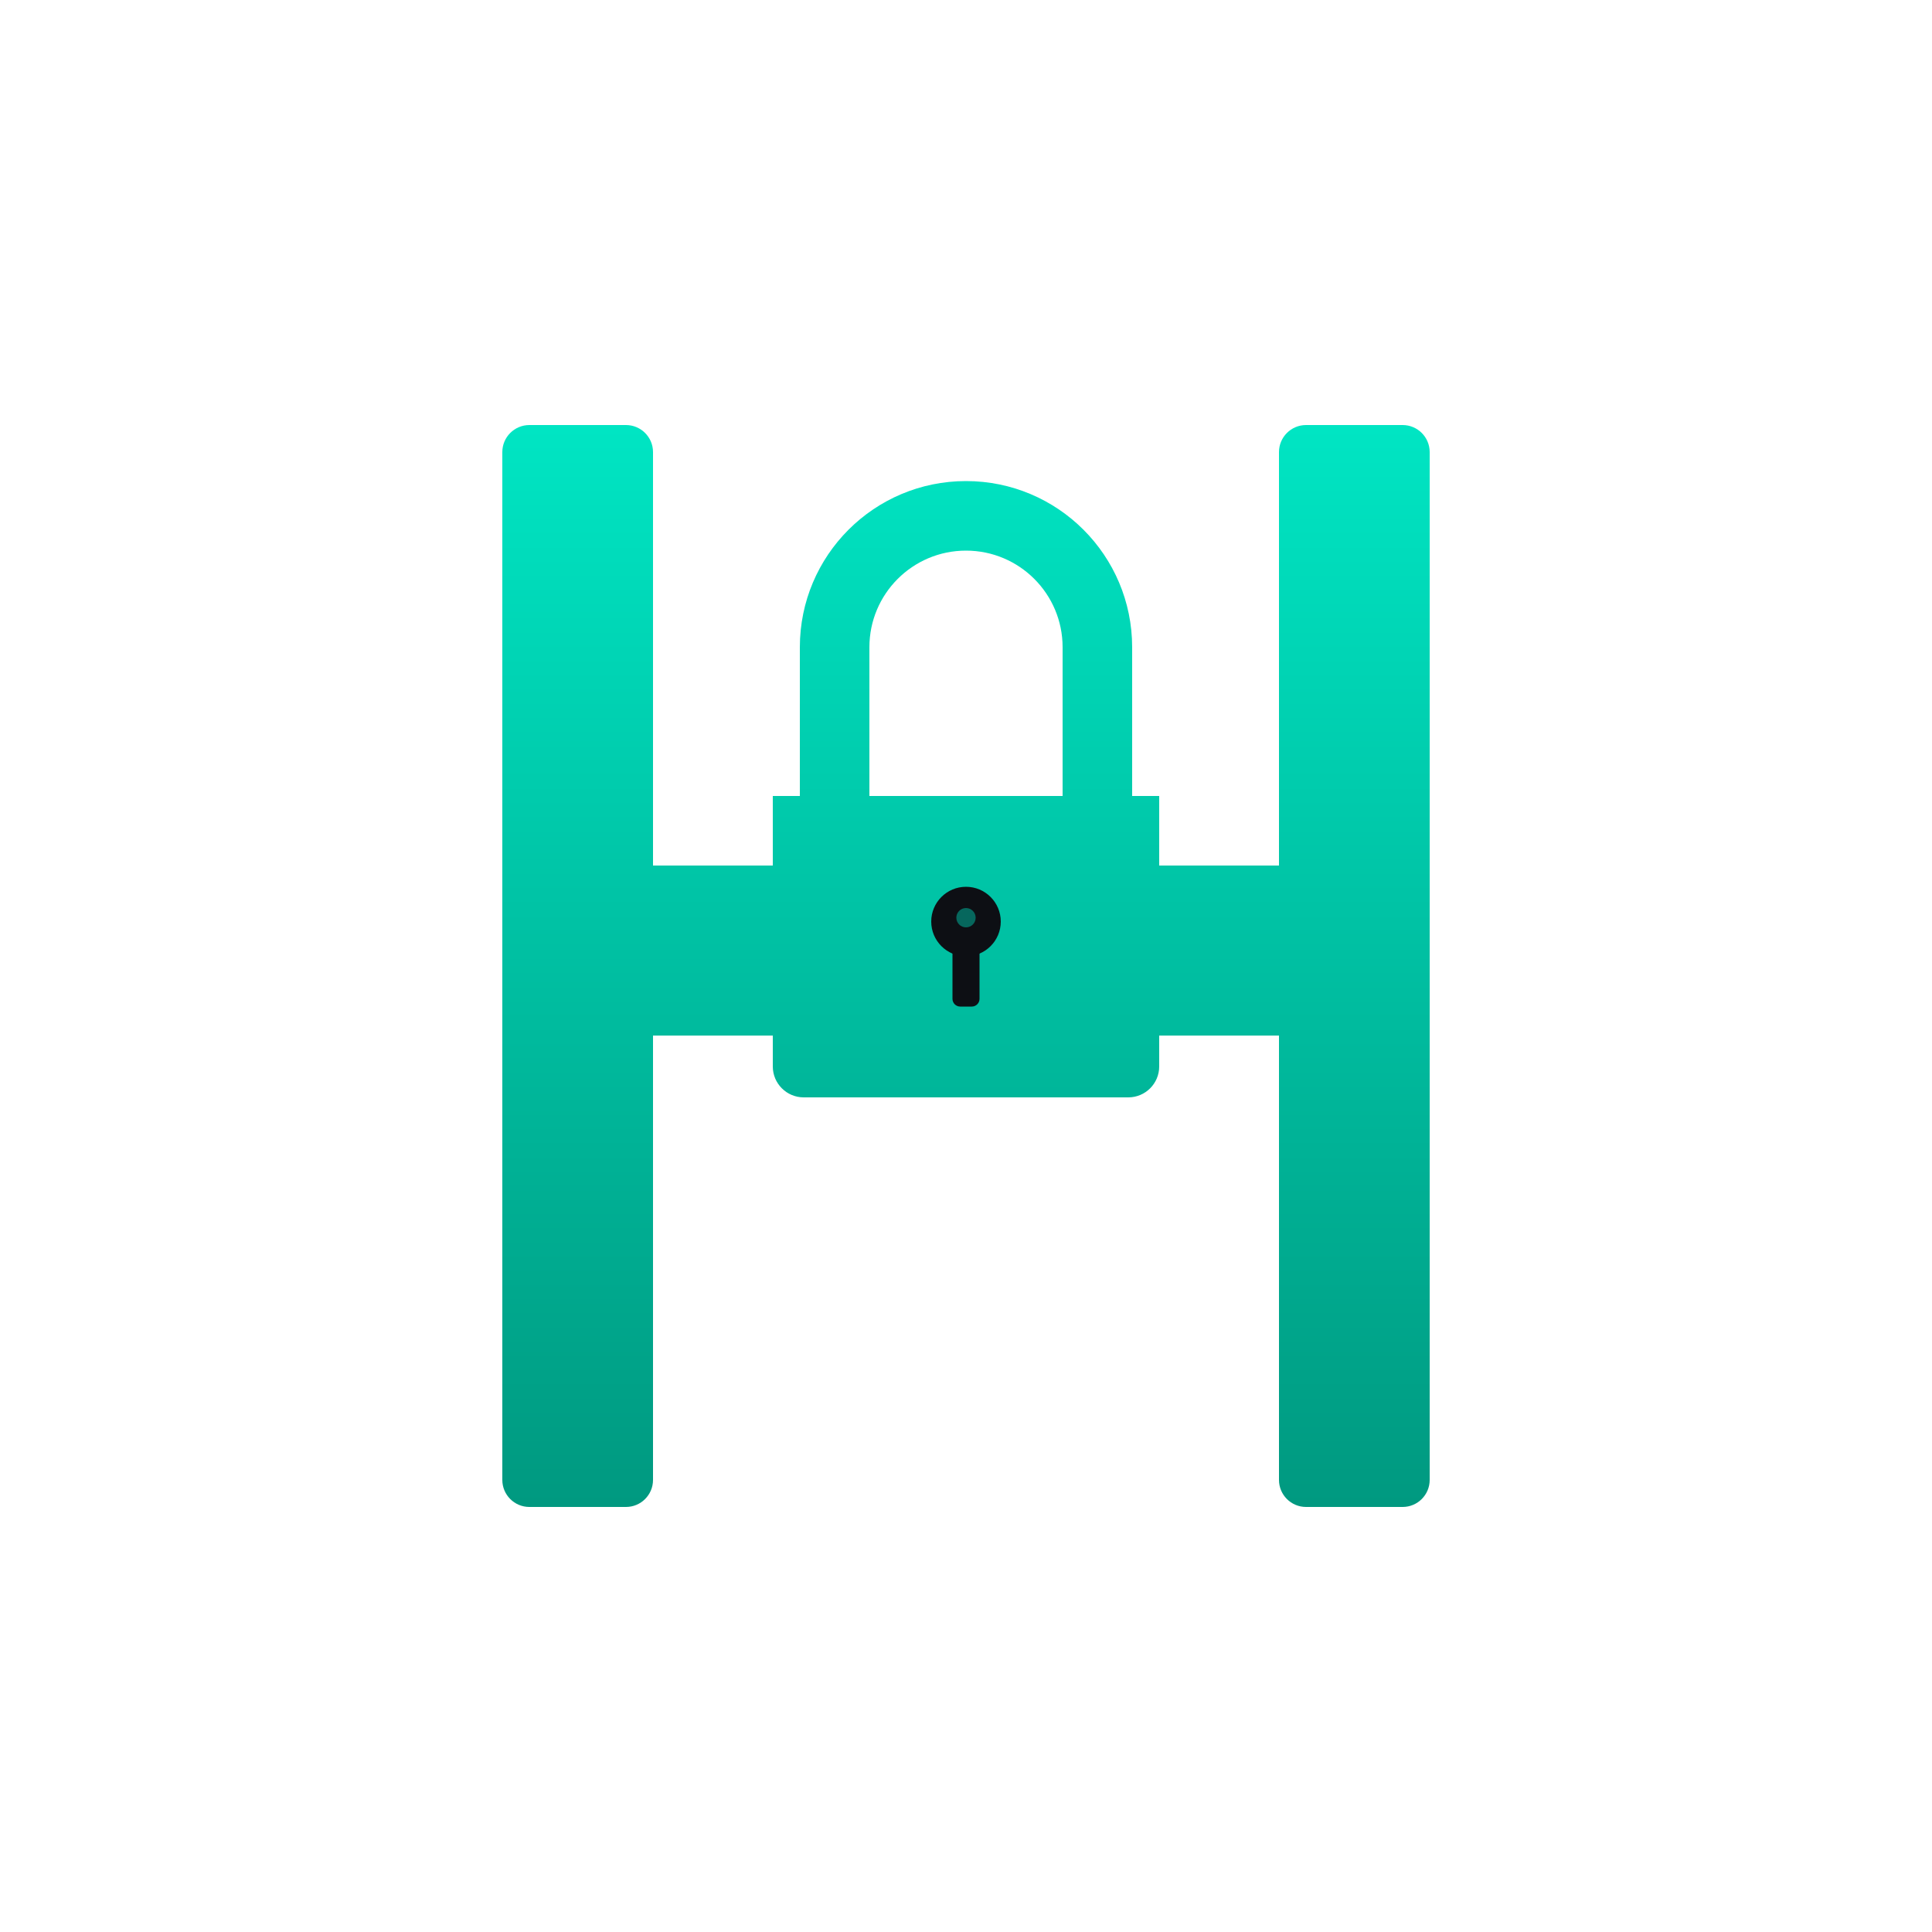
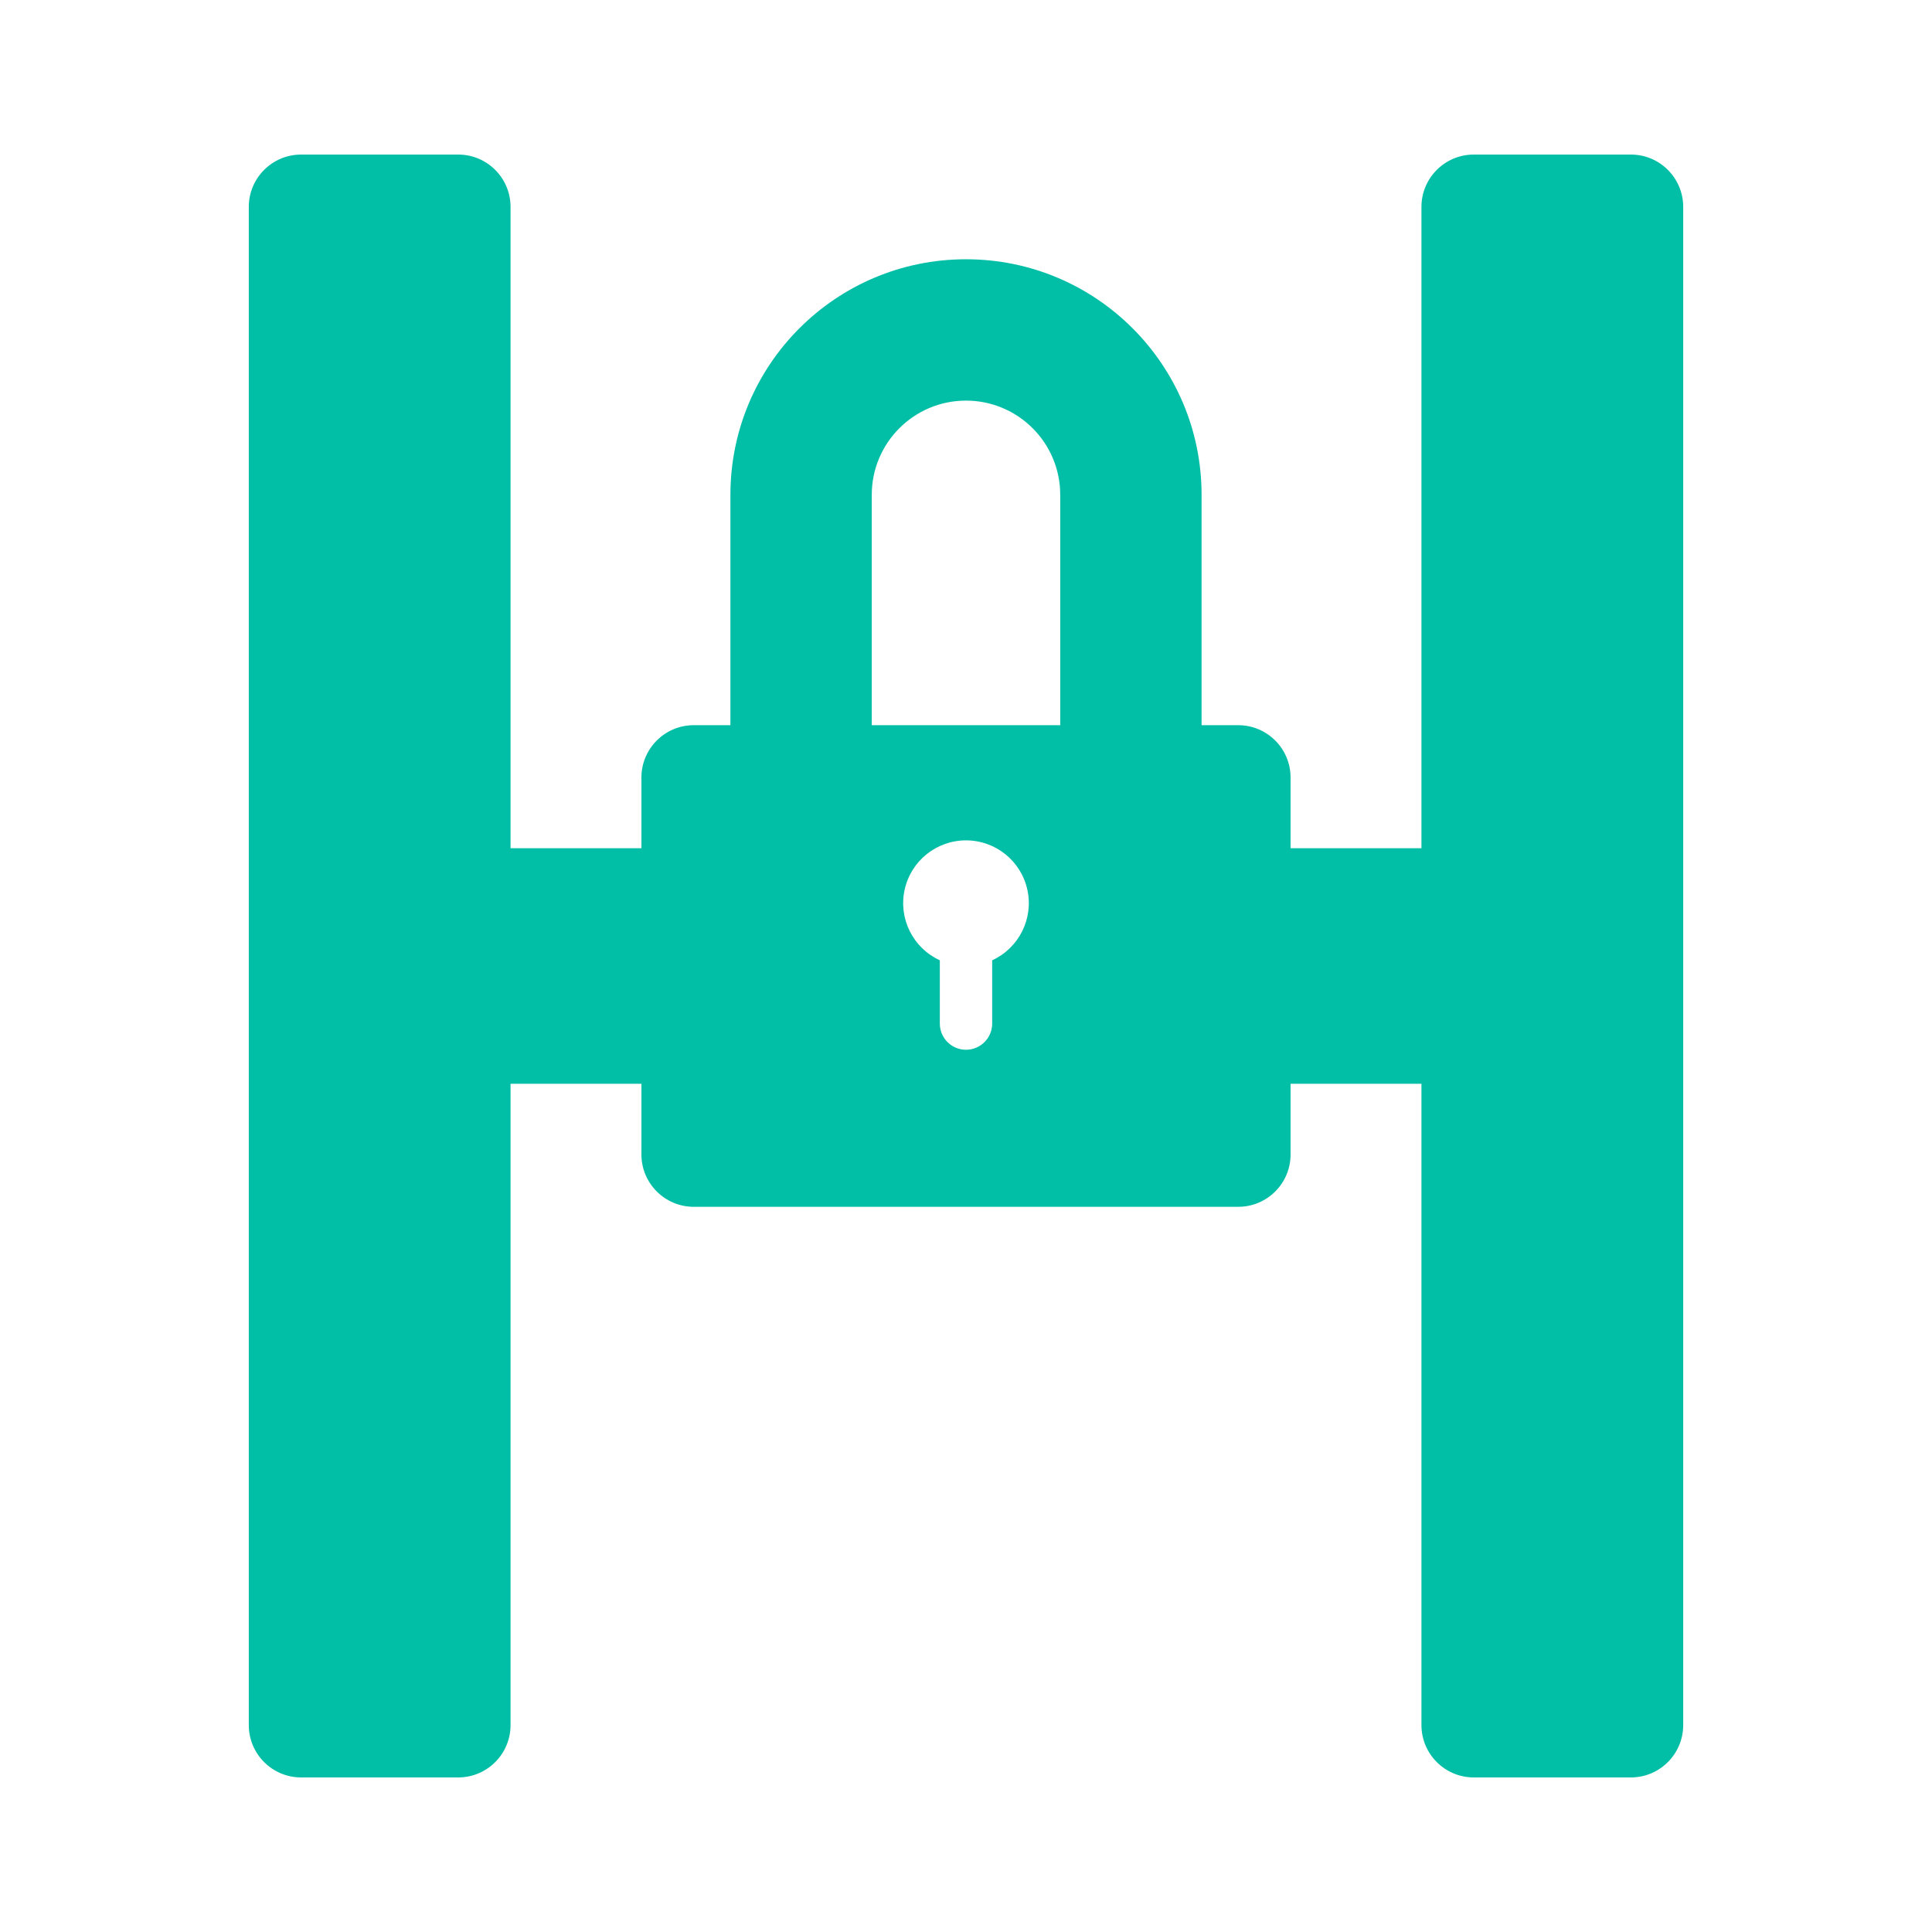
- <svg xmlns="http://www.w3.org/2000/svg" viewBox="0 0 1000 1000" width="1000" height="1000">
-   <defs>
-     <linearGradient id="hGrad" x1="0%" y1="0%" x2="0%" y2="100%">
-       <stop offset="0%" stop-color="#00E5C3" />
-       <stop offset="100%" stop-color="#009980" />
-     </linearGradient>
-   </defs>
-   <path d="     M 260 234     A 14 14 0 0 1 274 220     L 324 220     A 14 14 0 0 1 338 234     L 338 448     L 400 448     L 400 412     L 414 412     L 414 335     A 86 86 0 0 1 586 335     L 586 412     L 600 412     L 600 448     L 662 448     L 662 234     A 14 14 0 0 1 676 220     L 726 220     A 14 14 0 0 1 740 234     L 740 766     A 14 14 0 0 1 726 780     L 676 780     A 14 14 0 0 1 662 766     L 662 536     L 600 536     L 600 552     A 16 16 0 0 1 584 568     L 416 568     A 16 16 0 0 1 400 552     L 400 536     L 338 536     L 338 766     A 14 14 0 0 1 324 780     L 274 780     A 14 14 0 0 1 260 766     L 260 234     Z     M 450 412     L 450 335     A 50 50 0 0 1 550 335     L 550 412     Z   " fill="url(#hGrad)" fill-rule="evenodd" />
-   <circle cx="500" cy="477" r="18" fill="#0D0F14" />
-   <rect x="493" y="487" width="14" height="34" rx="4" fill="#0D0F14" />
-   <circle cx="500" cy="475" r="5" fill="#00BFA6" opacity="0.5" />
+ <svg xmlns="http://www.w3.org/2000/svg" viewBox="0 0 110 110" width="110" height="110">
+   <path transform="translate(14.165 8.800) scale(0.149032)" fill="#00BFA6" fill-rule="evenodd" d="M 0 20 A 20 20 0 0 1 20 0 L 80 0 A 20 20 0 0 1 100 20 L 100 265 L 150 265 L 150 238 A 20 20 0 0 1 170 218 L 184 218 L 184 130 A 90 90 0 0 1 364 130 L 364 218 L 378 218 A 20 20 0 0 1 398 238 L 398 265 L 448 265 L 448 20 A 20 20 0 0 1 468 0 L 528 0 A 20 20 0 0 1 548 20 L 548 600 A 20 20 0 0 1 528 620 L 468 620 A 20 20 0 0 1 448 600 L 448 355 L 398 355 L 398 382 A 20 20 0 0 1 378 402 L 170 402 A 20 20 0 0 1 150 382 L 150 355 L 100 355 L 100 600 A 20 20 0 0 1 80 620 L 20 620 A 20 20 0 0 1 0 600 Z M 238 218 L 238 130 A 36 36 0 0 1 310 130 L 310 218 Z M 284 307.82 L 284 332 A 10 10 0 0 1 264 332 L 264 307.82 A 24 24 0 1 1 284 307.82 Z" />
</svg>
